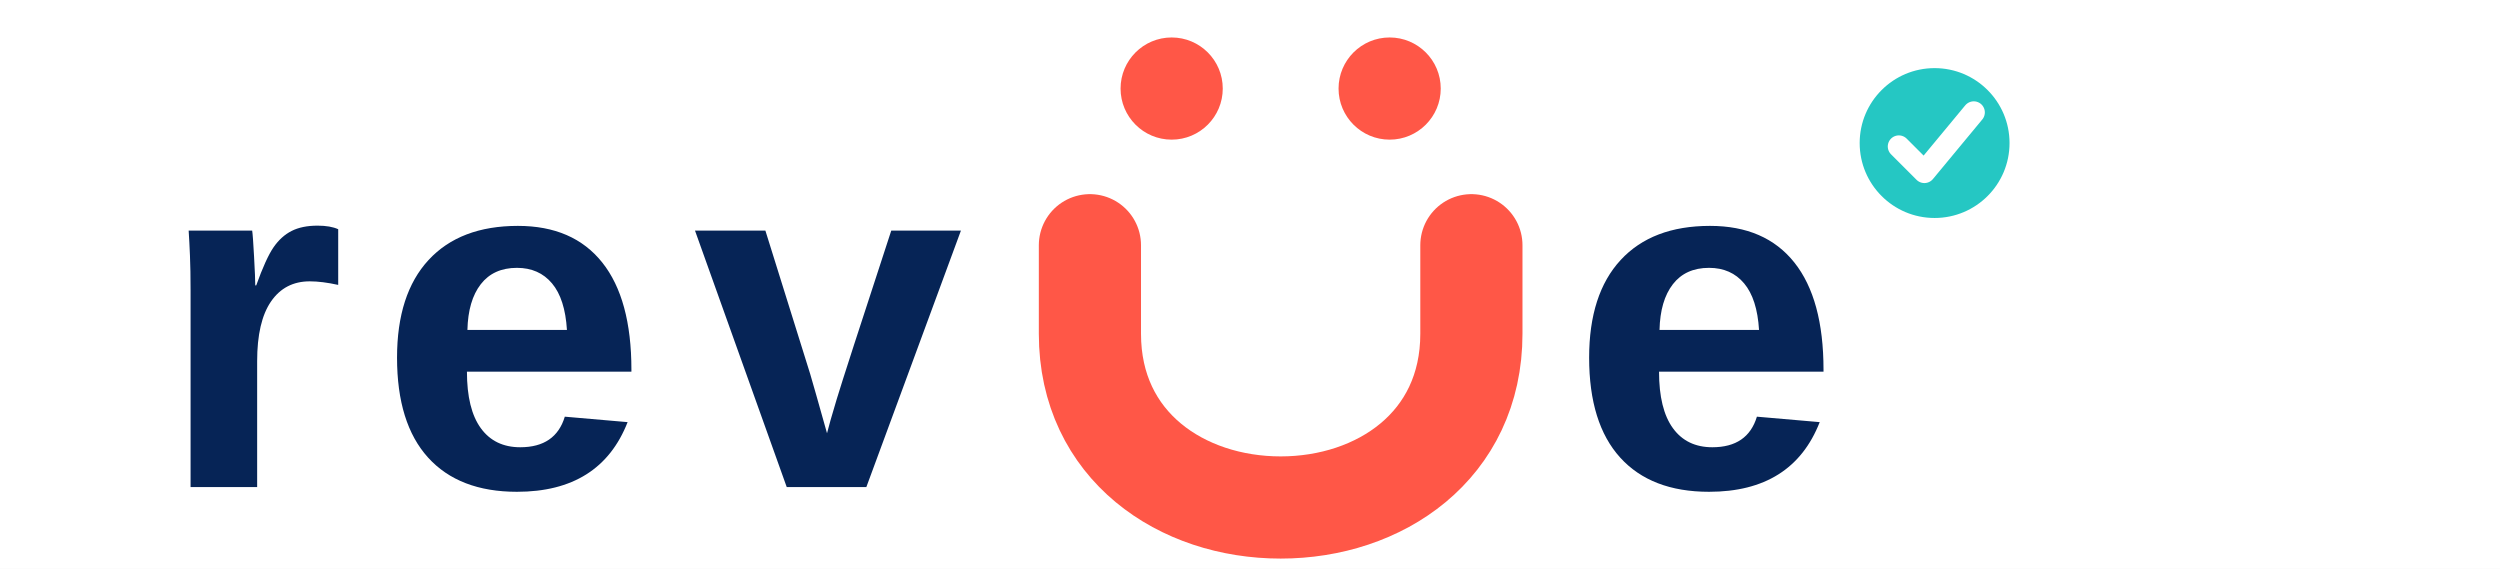
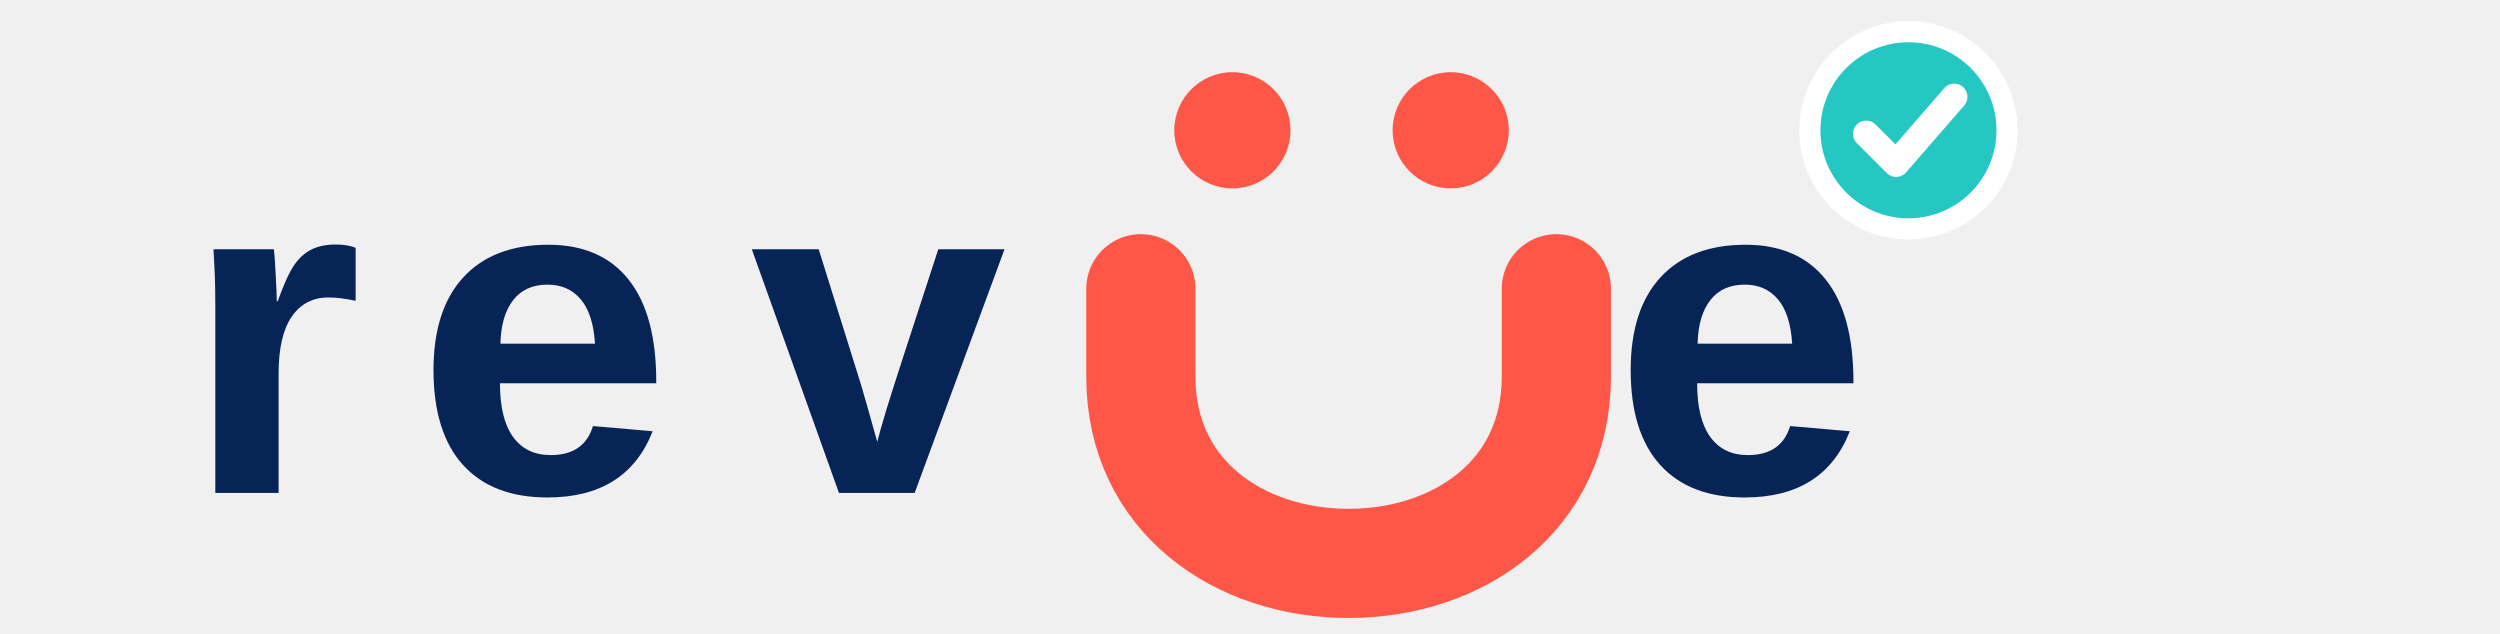
- <svg xmlns="http://www.w3.org/2000/svg" width="1468" height="334" viewBox="0 0 1468 334" role="img" aria-labelledby="title desc">
-   <rect width="1468" height="334" fill="#FFFFFF" />
-   <g transform="translate(92 18)">
-     <text x="0" y="268" font-family="Avenir Next Rounded, Avenir Next, Nunito Sans, Arial Rounded MT Bold, Arial, sans-serif" font-size="285" font-weight="760" fill="#062456">r</text>
-     <text x="130" y="268" font-family="Avenir Next Rounded, Avenir Next, Nunito Sans, Arial Rounded MT Bold, Arial, sans-serif" font-size="285" font-weight="760" fill="#062456">e</text>
-     <text x="315" y="268" font-family="Avenir Next Rounded, Avenir Next, Nunito Sans, Arial Rounded MT Bold, Arial, sans-serif" font-size="285" font-weight="760" fill="#062456">v</text>
+ <svg xmlns="http://www.w3.org/2000/svg" width="1420" height="360" viewBox="0 0 1420 360" role="img" aria-labelledby="title desc">
+   <g transform="translate(104 30)" font-family="Avenir Next Rounded, Avenir Next, Nunito, Quicksand, Arial Rounded MT Bold, Arial, sans-serif" font-size="262" font-weight="760" fill="#062456">
+     <text x="0" y="250">r</text>
+     <text x="132" y="250">e</text>
+     <text x="322" y="250">v</text>
    <g transform="translate(500 0)">
-       <circle cx="96" cy="34" r="30" fill="#FF5747" />
-       <circle cx="224" cy="34" r="30" fill="#FF5747" />
-       <path d="M48 126 L48 178 C48 244 102 280 160 280 C218 280 272 244 272 178 L272 126" fill="none" stroke="#FF5747" stroke-width="60" stroke-linecap="round" />
+       <circle cx="96" cy="44" r="33" fill="#FF5747" />
+       <circle cx="220" cy="44" r="33" fill="#FF5747" />
+       <path d="M44 134 L44 184 C44 252 100 290 162 290 C224 290 280 252 280 184 L280 134" fill="none" stroke="#FF5747" stroke-width="62" stroke-linecap="round" />
    </g>
-     <text x="830" y="268" font-family="Avenir Next Rounded, Avenir Next, Nunito Sans, Arial Rounded MT Bold, Arial, sans-serif" font-size="285" font-weight="760" fill="#062456">e</text>
-     <g transform="translate(1000 22)">
-       <circle cx="44" cy="44" r="44" fill="#25C7C3" />
-       <path d="M23 46 L38 61 L67 26" fill="none" stroke="#FFFFFF" stroke-width="13" stroke-linecap="round" stroke-linejoin="round" />
+     <text x="812" y="250">e</text>
+     <g transform="translate(922 -14)">
+       <circle cx="58" cy="58" r="62" fill="#FFFFFF" />
+       <circle cx="58" cy="58" r="50" fill="#25C7C3" />
+       <path d="M34 60 L51 77 L84 39" fill="none" stroke="#FFFFFF" stroke-width="15" stroke-linecap="round" stroke-linejoin="round" />
    </g>
  </g>
</svg>
